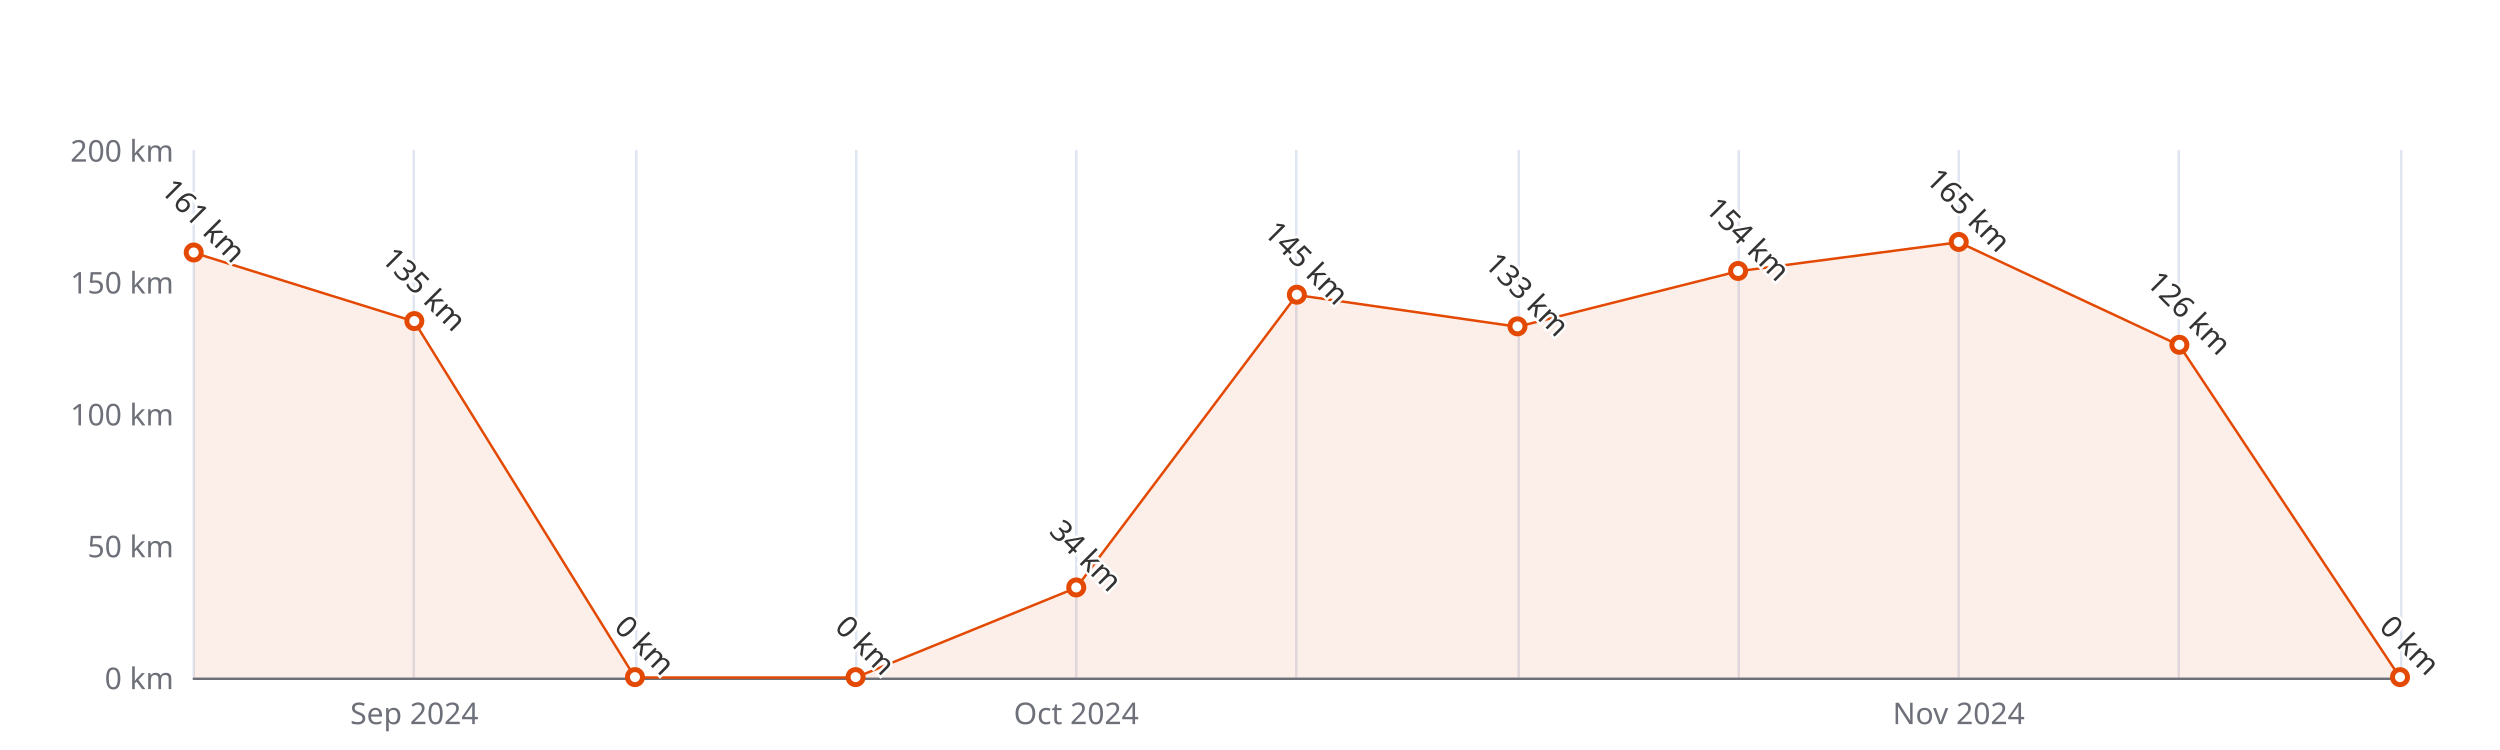
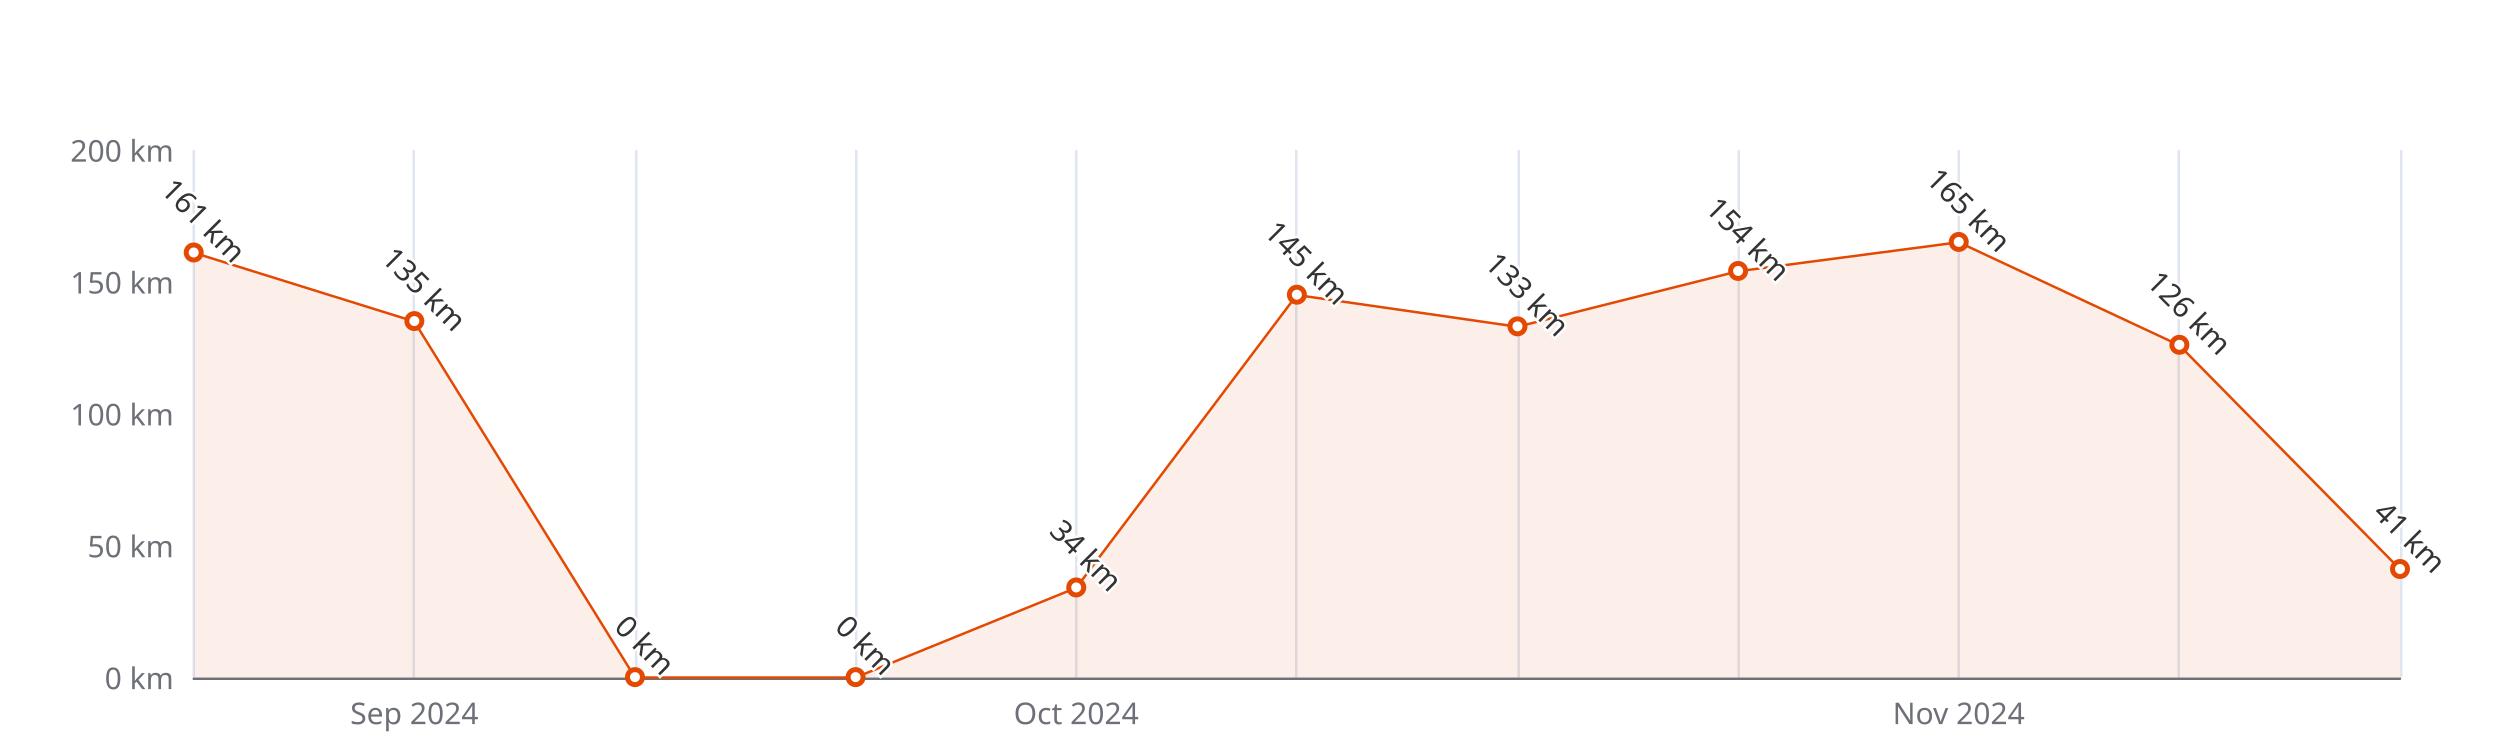
<svg xmlns="http://www.w3.org/2000/svg" width="1000" height="300" version="1.1" baseProfile="full" viewBox="0 0 1000 300">
  <rect width="1000" height="300" x="0" y="0" id="0" fill="#ffffff" />
  <path d="M77.5 60L77.5 271" fill="none" stroke="#E0E6F1" />
  <path d="M165.5 60L165.5 271" fill="none" stroke="#E0E6F1" />
  <path d="M254.5 60L254.5 271" fill="none" stroke="#E0E6F1" />
  <path d="M342.5 60L342.5 271" fill="none" stroke="#E0E6F1" />
  <path d="M430.5 60L430.5 271" fill="none" stroke="#E0E6F1" />
  <path d="M518.5 60L518.5 271" fill="none" stroke="#E0E6F1" />
  <path d="M607.5 60L607.5 271" fill="none" stroke="#E0E6F1" />
  <path d="M695.5 60L695.5 271" fill="none" stroke="#E0E6F1" />
  <path d="M783.5 60L783.5 271" fill="none" stroke="#E0E6F1" />
  <path d="M871.5 60L871.5 271" fill="none" stroke="#E0E6F1" />
  <path d="M960.5 60L960.5 271" fill="none" stroke="#E0E6F1" />
  <path d="M77.5 271.5L960 271.5" fill="none" stroke="#6E7079" stroke-linecap="round" />
  <text dominant-baseline="central" text-anchor="end" style="font-size:12px;font-family:sans-serif;" xml:space="preserve" transform="translate(69.48 271)" fill="#6E7079">0 km</text>
  <text dominant-baseline="central" text-anchor="end" style="font-size:12px;font-family:sans-serif;" xml:space="preserve" transform="translate(69.48 218.25)" fill="#6E7079">50 km</text>
  <text dominant-baseline="central" text-anchor="end" style="font-size:12px;font-family:sans-serif;" xml:space="preserve" transform="translate(69.48 165.5)" fill="#6E7079">100 km</text>
  <text dominant-baseline="central" text-anchor="end" style="font-size:12px;font-family:sans-serif;" xml:space="preserve" transform="translate(69.48 112.75)" fill="#6E7079">150 km</text>
  <text dominant-baseline="central" text-anchor="end" style="font-size:12px;font-family:sans-serif;" xml:space="preserve" transform="translate(69.48 60)" fill="#6E7079">200 km</text>
  <text dominant-baseline="central" text-anchor="middle" style="font-size:12px;font-family:sans-serif;" xml:space="preserve" y="6" transform="translate(165.732 279)" fill="#6E7079">Sep 2024</text>
  <text dominant-baseline="central" text-anchor="middle" style="font-size:12px;font-family:sans-serif;" xml:space="preserve" y="6" transform="translate(430.488 279)" fill="#6E7079">Oct 2024</text>
  <text dominant-baseline="central" text-anchor="middle" style="font-size:12px;font-family:sans-serif;" xml:space="preserve" y="6" transform="translate(783.496 279)" fill="#6E7079">Nov 2024</text>
  <g clip-path="url(#zr5-c0)">
-     <path d="M77.5 101.1L165.7 128.6L254 271L342.2 271L430.5 235.1L518.7 118L607 130.7L695.2 108.5L783.5 96.9L871.7 138.1L960 271L871.7 271L783.5 271L695.2 271L607 271L518.7 271L430.5 271L342.2 271L254 271L165.7 271L77.5 271Z" fill="rgb(227,73,2)" fill-opacity="0.09" />
-     <path d="M77.5 101.1L165.7 128.6L254 271L342.2 271L430.5 235.1L518.7 118L607 130.7L695.2 108.5L783.5 96.9L871.7 138.1L960 271" fill="none" stroke="#E34902" stroke-linejoin="bevel" />
+     <path d="M77.5 101.1L165.7 128.6L254 271L342.2 271L430.5 235.1L518.7 118L607 130.7L695.2 108.5L783.5 96.9L871.7 138.1L960 227.7L960 271L871.7 271L783.5 271L695.2 271L607 271L518.7 271L430.5 271L342.2 271L254 271L165.7 271L77.5 271Z" fill="rgb(227,73,2)" fill-opacity="0.09" />
+     <path d="M77.5 101.1L165.7 128.6L254 271L342.2 271L430.5 235.1L518.7 118L607 130.7L695.2 108.5L783.5 96.9L871.7 138.1L960 227.7" fill="none" stroke="#E34902" stroke-linejoin="bevel" />
  </g>
  <path d="M1 0A1 1 0 1 1 1 -0.1A1 1 0 0 1 1 0" transform="matrix(3,0,0,3,77.48,101.145)" fill="#fff" stroke="#E34902" stroke-width="0.667" />
  <path d="M1 0A1 1 0 1 1 1 -0.1A1 1 0 0 1 1 0" transform="matrix(3,0,0,3,165.732,128.575)" fill="#fff" stroke="#E34902" stroke-width="0.667" />
  <path d="M1 0A1 1 0 1 1 1 -0.1A1 1 0 0 1 1 0" transform="matrix(3,0,0,3,253.984,271)" fill="#fff" stroke="#E34902" stroke-width="0.667" />
  <path d="M1 0A1 1 0 1 1 1 -0.1A1 1 0 0 1 1 0" transform="matrix(3,0,0,3,342.236,271)" fill="#fff" stroke="#E34902" stroke-width="0.667" />
  <path d="M1 0A1 1 0 1 1 1 -0.1A1 1 0 0 1 1 0" transform="matrix(3,0,0,3,430.488,235.13)" fill="#fff" stroke="#E34902" stroke-width="0.667" />
  <path d="M1 0A1 1 0 1 1 1 -0.1A1 1 0 0 1 1 0" transform="matrix(3,0,0,3,518.74,118.025)" fill="#fff" stroke="#E34902" stroke-width="0.667" />
  <path d="M1 0A1 1 0 1 1 1 -0.1A1 1 0 0 1 1 0" transform="matrix(3,0,0,3,606.992,130.685)" fill="#fff" stroke="#E34902" stroke-width="0.667" />
  <path d="M1 0A1 1 0 1 1 1 -0.1A1 1 0 0 1 1 0" transform="matrix(3,0,0,3,695.244,108.53)" fill="#fff" stroke="#E34902" stroke-width="0.667" />
  <path d="M1 0A1 1 0 1 1 1 -0.1A1 1 0 0 1 1 0" transform="matrix(3,0,0,3,783.496,96.925)" fill="#fff" stroke="#E34902" stroke-width="0.667" />
  <path d="M1 0A1 1 0 1 1 1 -0.1A1 1 0 0 1 1 0" transform="matrix(3,0,0,3,871.748,138.07)" fill="#fff" stroke="#E34902" stroke-width="0.667" />
-   <path d="M1 0A1 1 0 1 1 1 -0.1A1 1 0 0 1 1 0" transform="matrix(3,0,0,3,960,271)" fill="#fff" stroke="#E34902" stroke-width="0.667" />
+   <path d="M1 0A1 1 0 1 1 1 -0.1A1 1 0 0 1 1 0" transform="matrix(3,0,0,3,960,227.745)" fill="#fff" stroke="#E34902" stroke-width="0.667" />
  <text dominant-baseline="central" text-anchor="middle" style="font-size:12px;font-family:sans-serif;" xml:space="preserve" y="-6" transform="matrix(0.707,0.707,-0.707,0.707,77.48,92.145)" fill="#333" stroke="rgb(255,255,255)" stroke-width="2" paint-order="stroke" stroke-miterlimit="2">161 km</text>
  <text dominant-baseline="central" text-anchor="middle" style="font-size:12px;font-family:sans-serif;" xml:space="preserve" y="-6" transform="matrix(0.707,0.707,-0.707,0.707,165.732,119.575)" fill="#333" stroke="rgb(255,255,255)" stroke-width="2" paint-order="stroke" stroke-miterlimit="2">135 km</text>
  <text dominant-baseline="central" text-anchor="middle" style="font-size:12px;font-family:sans-serif;" xml:space="preserve" y="-6" transform="matrix(0.707,0.707,-0.707,0.707,253.984,262)" fill="#333" stroke="rgb(255,255,255)" stroke-width="2" paint-order="stroke" stroke-miterlimit="2">0 km</text>
  <text dominant-baseline="central" text-anchor="middle" style="font-size:12px;font-family:sans-serif;" xml:space="preserve" y="-6" transform="matrix(0.707,0.707,-0.707,0.707,342.236,262)" fill="#333" stroke="rgb(255,255,255)" stroke-width="2" paint-order="stroke" stroke-miterlimit="2">0 km</text>
  <text dominant-baseline="central" text-anchor="middle" style="font-size:12px;font-family:sans-serif;" xml:space="preserve" y="-6" transform="matrix(0.707,0.707,-0.707,0.707,430.488,226.13)" fill="#333" stroke="rgb(255,255,255)" stroke-width="2" paint-order="stroke" stroke-miterlimit="2">34 km</text>
  <text dominant-baseline="central" text-anchor="middle" style="font-size:12px;font-family:sans-serif;" xml:space="preserve" y="-6" transform="matrix(0.707,0.707,-0.707,0.707,518.74,109.025)" fill="#333" stroke="rgb(255,255,255)" stroke-width="2" paint-order="stroke" stroke-miterlimit="2">145 km</text>
  <text dominant-baseline="central" text-anchor="middle" style="font-size:12px;font-family:sans-serif;" xml:space="preserve" y="-6" transform="matrix(0.707,0.707,-0.707,0.707,606.992,121.685)" fill="#333" stroke="rgb(255,255,255)" stroke-width="2" paint-order="stroke" stroke-miterlimit="2">133 km</text>
  <text dominant-baseline="central" text-anchor="middle" style="font-size:12px;font-family:sans-serif;" xml:space="preserve" y="-6" transform="matrix(0.707,0.707,-0.707,0.707,695.244,99.53)" fill="#333" stroke="rgb(255,255,255)" stroke-width="2" paint-order="stroke" stroke-miterlimit="2">154 km</text>
  <text dominant-baseline="central" text-anchor="middle" style="font-size:12px;font-family:sans-serif;" xml:space="preserve" y="-6" transform="matrix(0.707,0.707,-0.707,0.707,783.496,87.925)" fill="#333" stroke="rgb(255,255,255)" stroke-width="2" paint-order="stroke" stroke-miterlimit="2">165 km</text>
  <text dominant-baseline="central" text-anchor="middle" style="font-size:12px;font-family:sans-serif;" xml:space="preserve" y="-6" transform="matrix(0.707,0.707,-0.707,0.707,871.748,129.07)" fill="#333" stroke="rgb(255,255,255)" stroke-width="2" paint-order="stroke" stroke-miterlimit="2">126 km</text>
-   <text dominant-baseline="central" text-anchor="middle" style="font-size:12px;font-family:sans-serif;" xml:space="preserve" y="-6" transform="matrix(0.707,0.707,-0.707,0.707,960,262)" fill="#333" stroke="rgb(255,255,255)" stroke-width="2" paint-order="stroke" stroke-miterlimit="2">0 km</text>
+   <text dominant-baseline="central" text-anchor="middle" style="font-size:12px;font-family:sans-serif;" xml:space="preserve" y="-6" transform="matrix(0.707,0.707,-0.707,0.707,960,218.745)" fill="#333" stroke="rgb(255,255,255)" stroke-width="2" paint-order="stroke" stroke-miterlimit="2">41 km</text>
  <defs>
    <clipPath id="zr5-c0">
      <path d="M76 59.5l884 0l0 212l-884 0Z" fill="#000" />
    </clipPath>
  </defs>
</svg>
